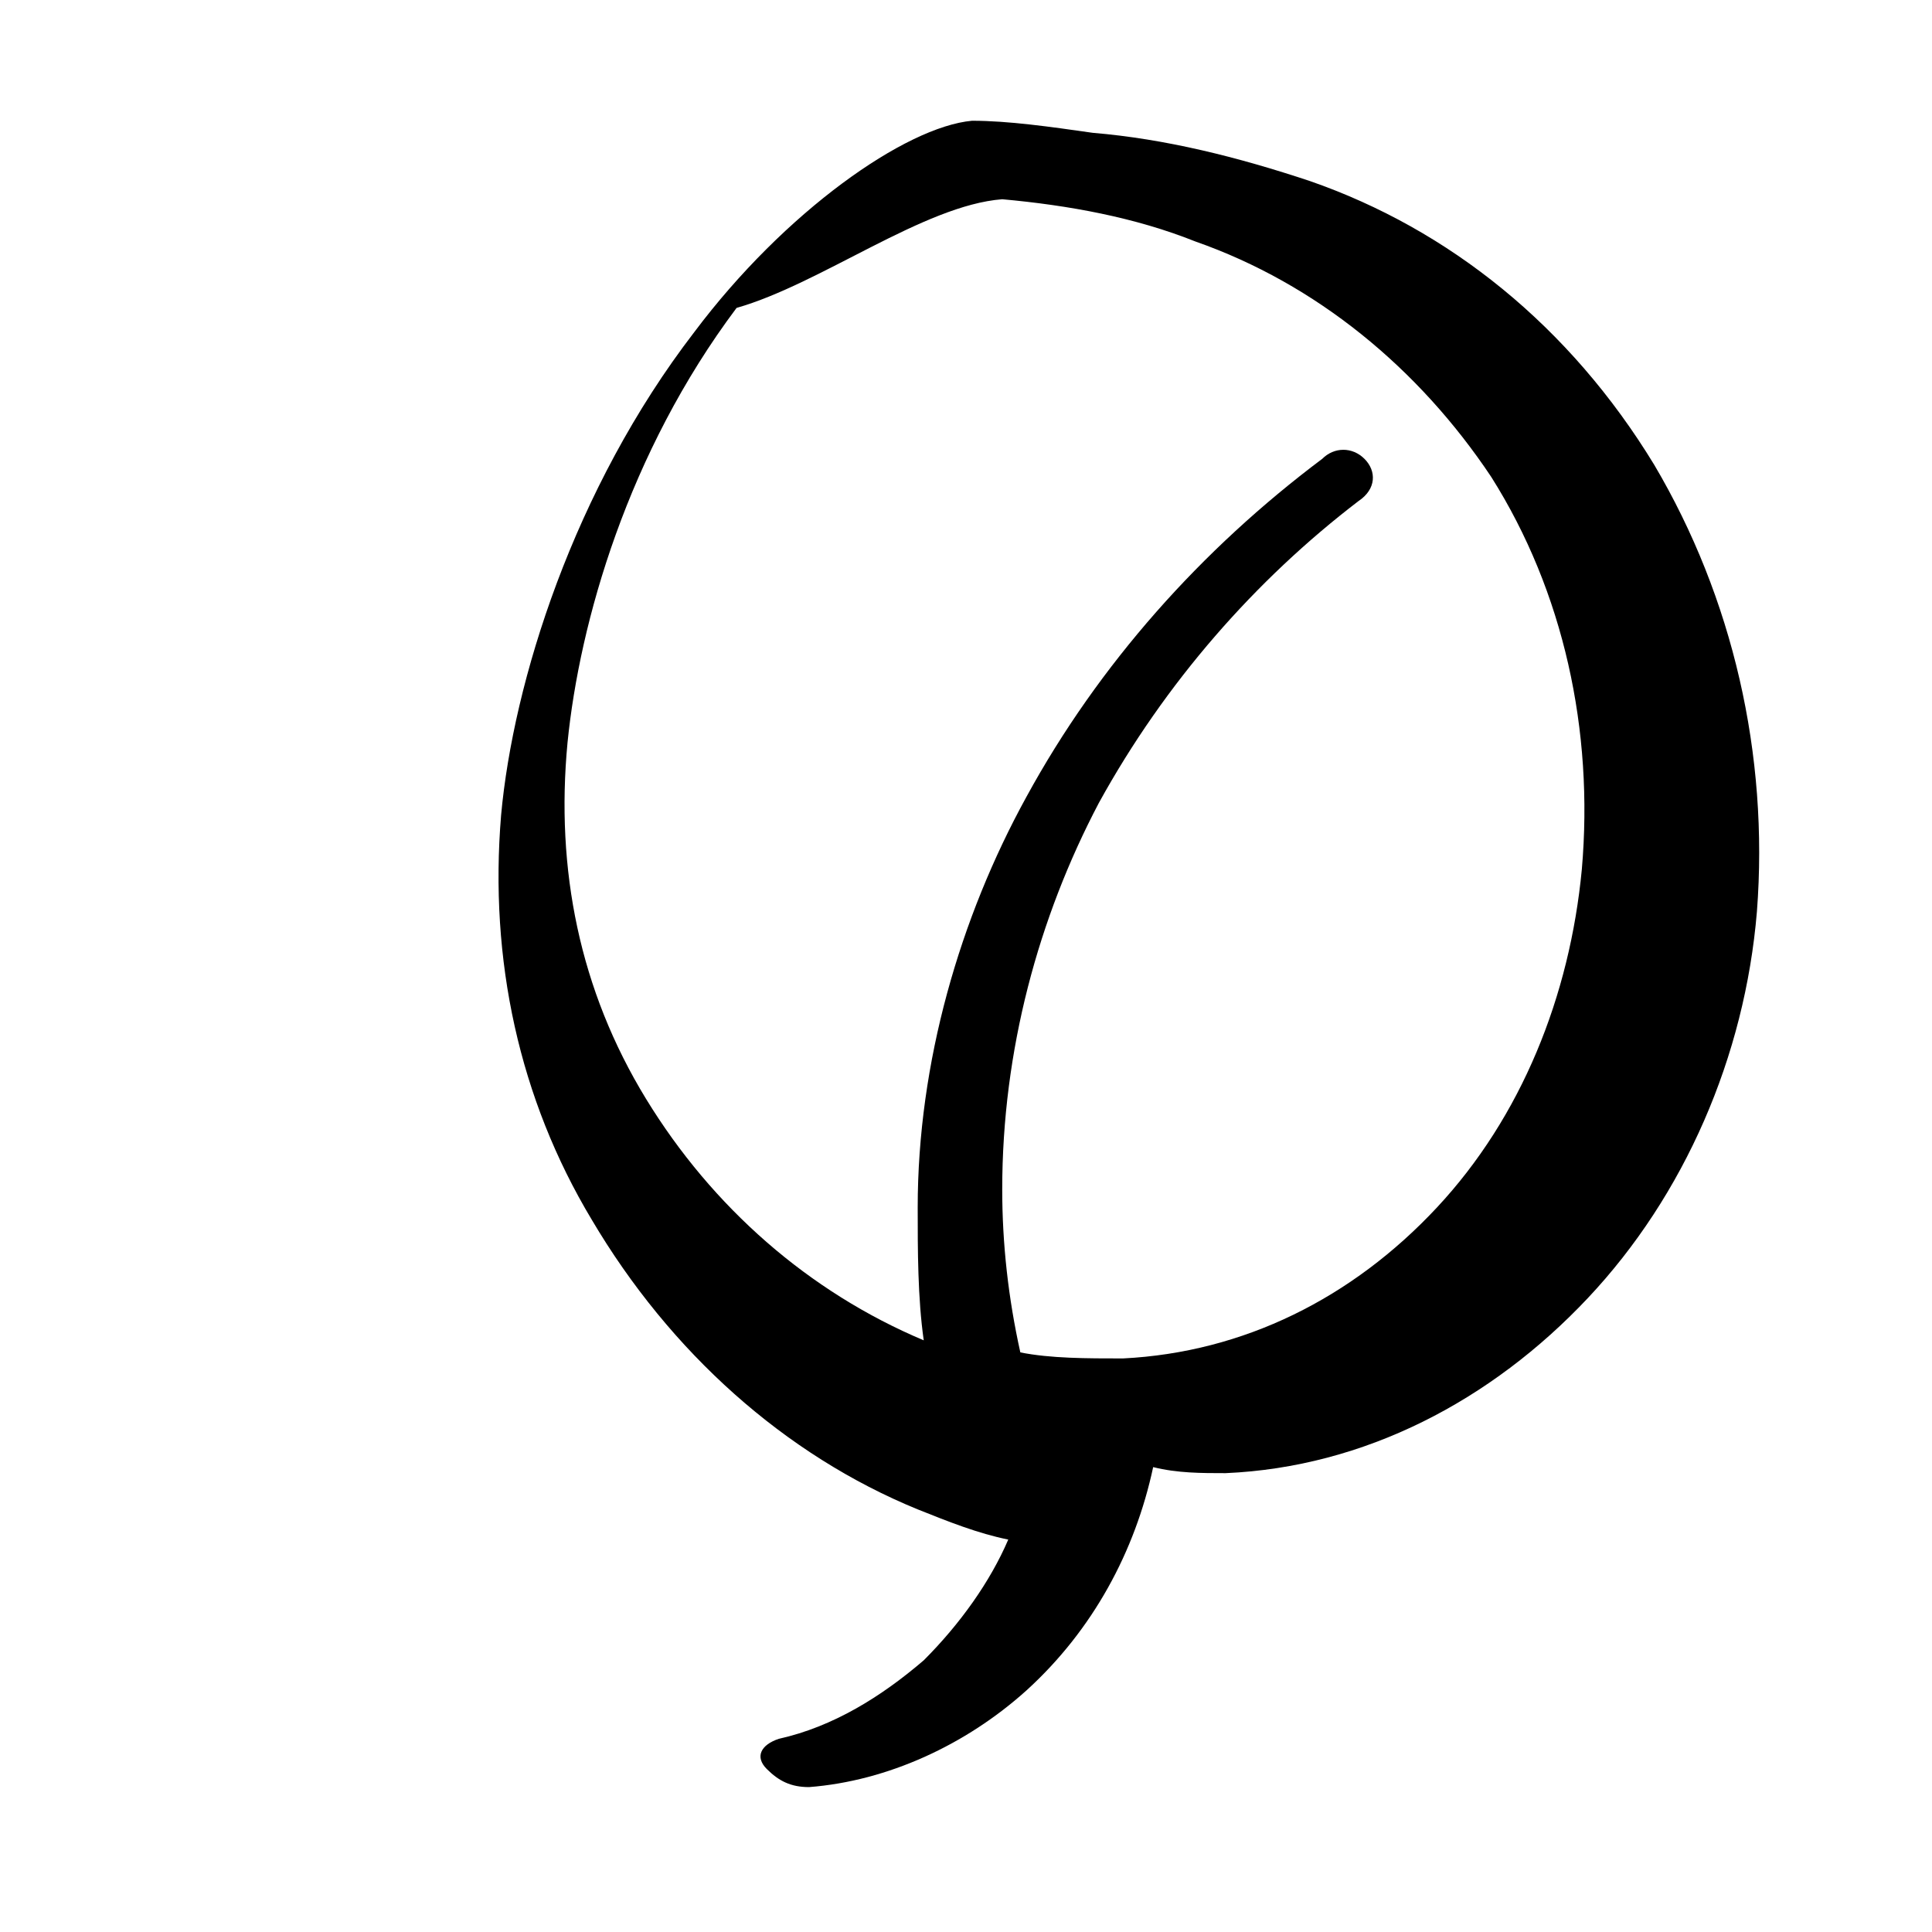
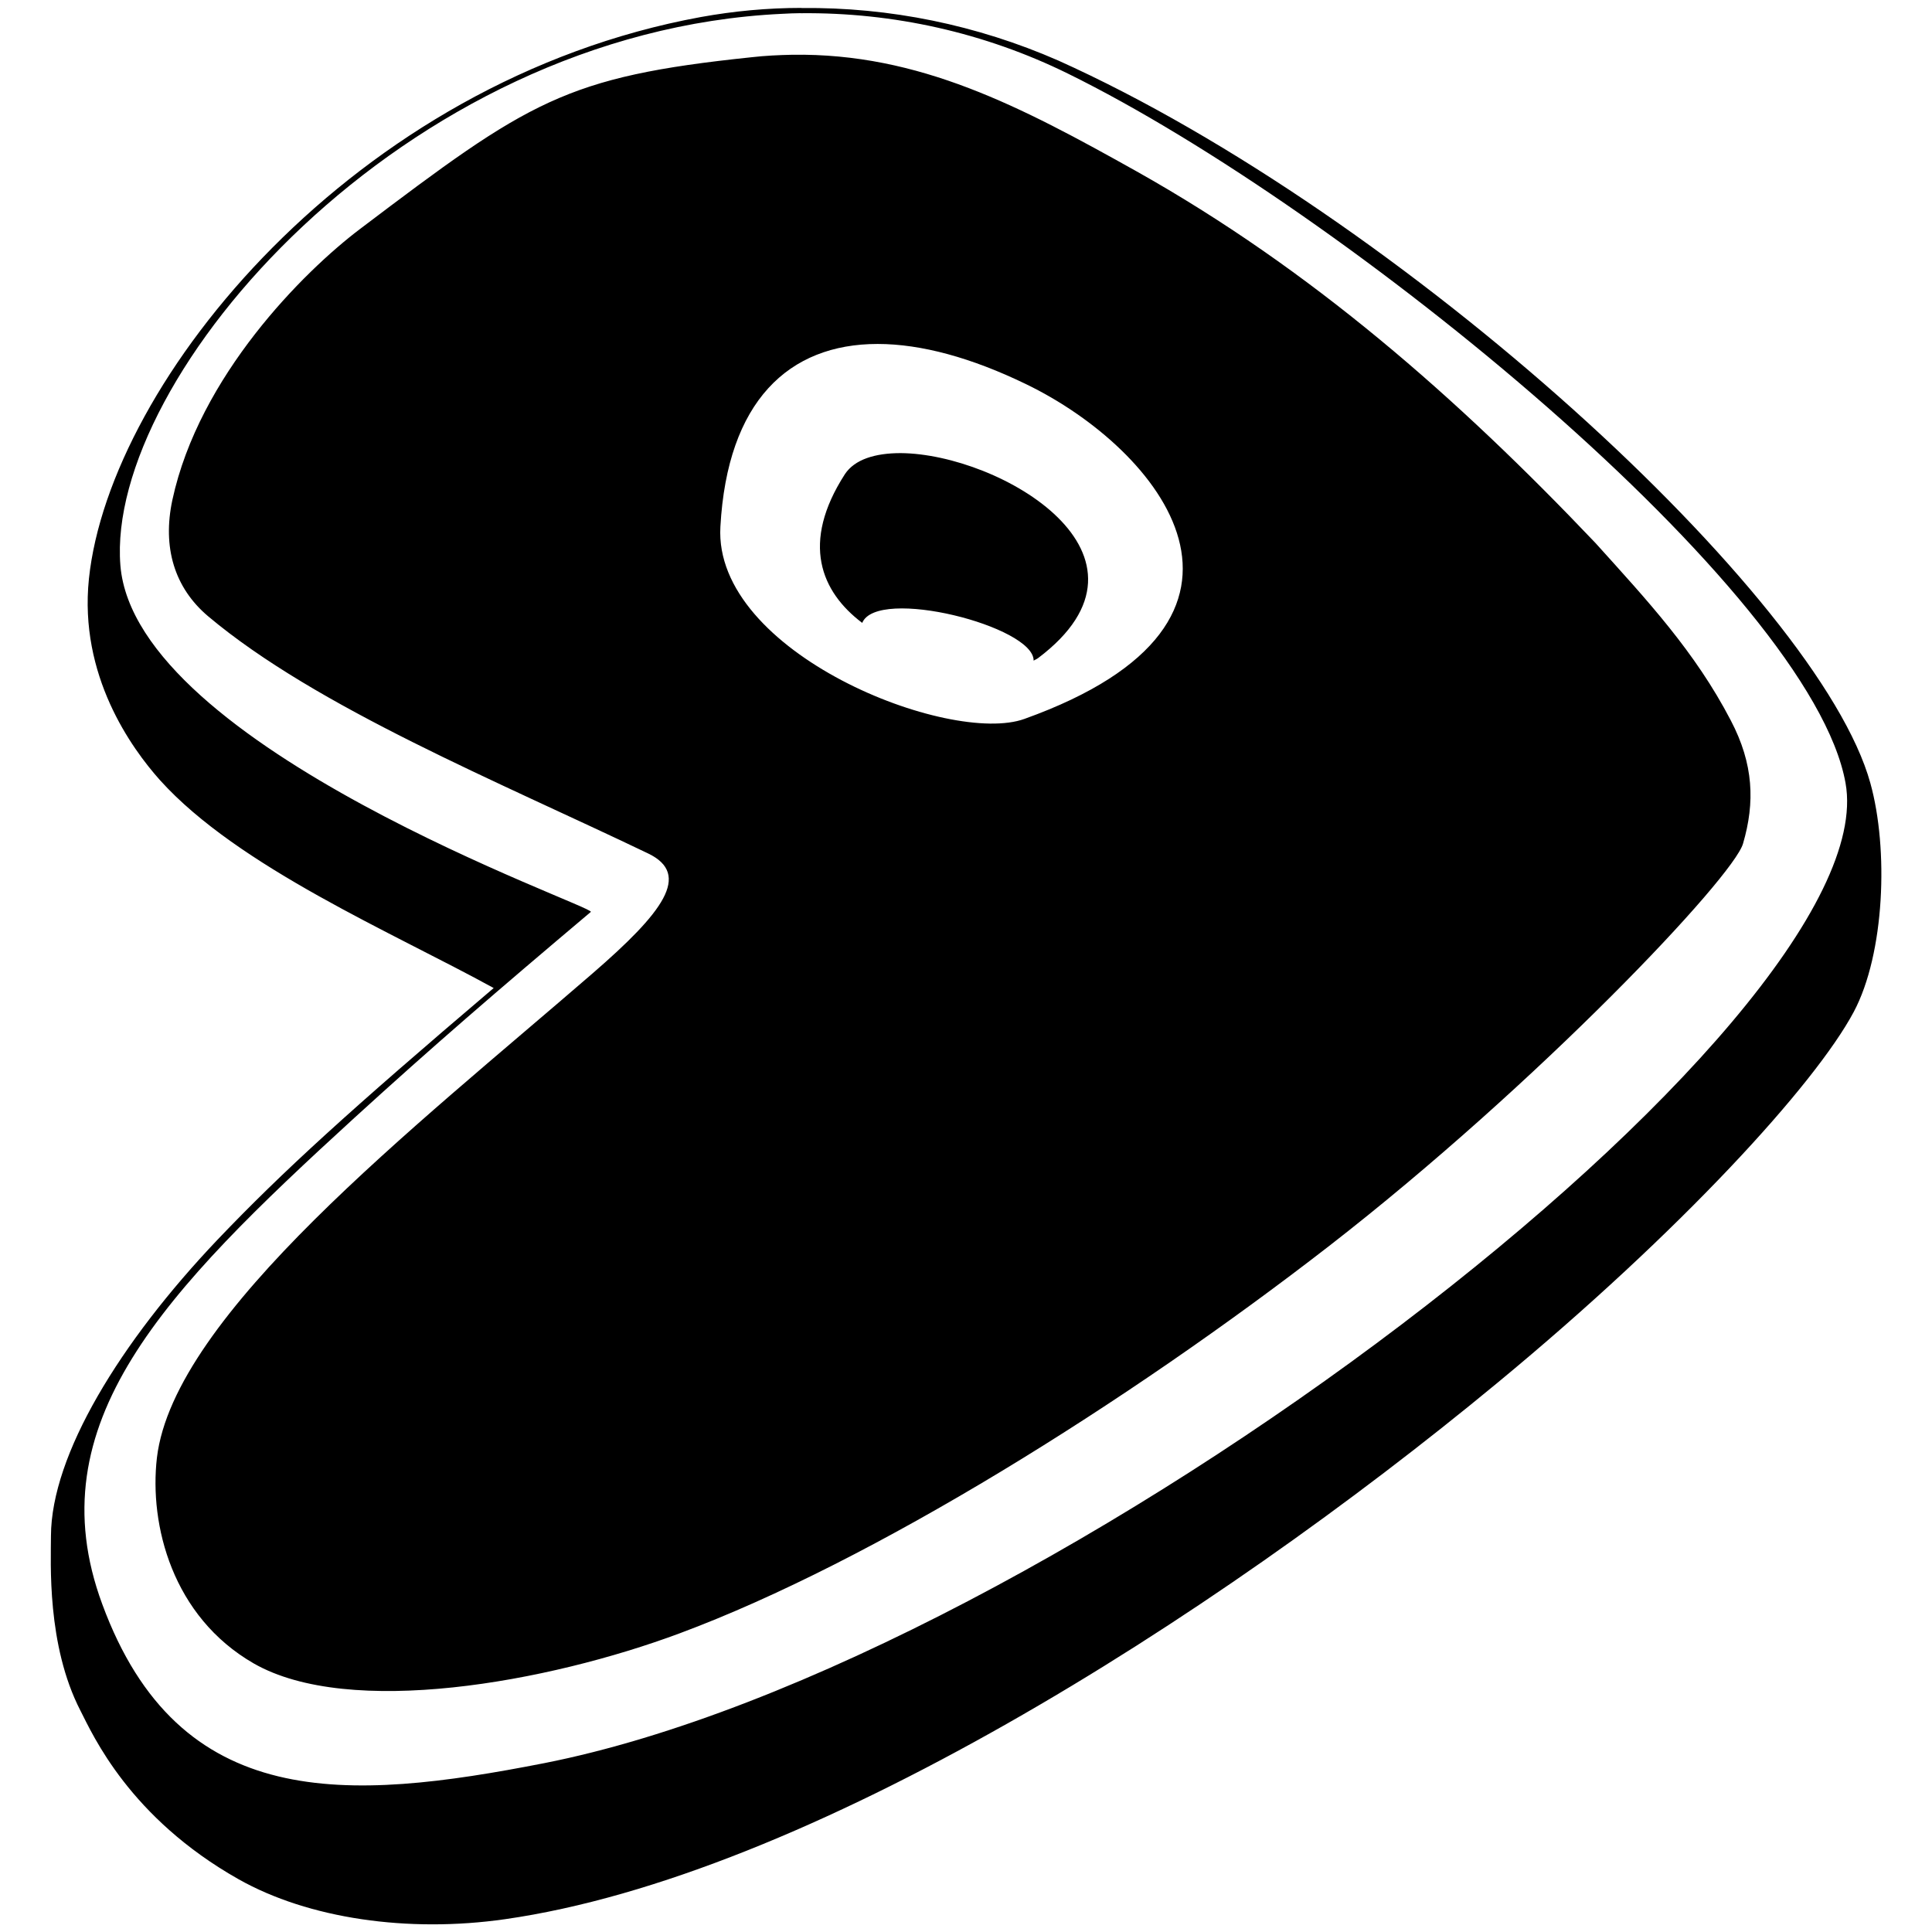
- <svg xmlns="http://www.w3.org/2000/svg" viewBox="0 0 32 32" fill="currentColor">
-   <path d="M16.1 2C15 2.1 13 3.5 11.5 5.5c-2 2.6-3 5.8-3.2 8-.2 2.4.3 4.7 1.5 6.7 1.3 2.2 3.2 3.9 5.4 4.8.5.2 1 .4 1.5.5-.3.7-.8 1.4-1.4 2-.7.6-1.5 1.1-2.4 1.3-.3.1-.4.3-.2.5.2.2.4.3.7.3 1.3-.1 2.6-.7 3.6-1.6 1.1-1 1.8-2.3 2.1-3.7.4.1.8.1 1.2.1 2.3-.1 4.4-1.2 6-2.9 1.6-1.7 2.6-4 2.8-6.4.2-2.6-.4-5.2-1.7-7.4C26 5.4 24 3.8 21.7 3c-1.2-.4-2.4-.7-3.6-.8-.7-.1-1.4-.2-2-.2zm.5 1.3c1.1.1 2.2.3 3.2.7 2 .7 3.7 2.1 4.9 3.9 1.2 1.9 1.7 4.2 1.5 6.5-.2 2.1-1 4.1-2.4 5.6-1.4 1.5-3.2 2.4-5.2 2.5-.6 0-1.2 0-1.7-.1-.2-.9-.3-1.8-.3-2.7 0-2.3.6-4.5 1.6-6.4 1.1-2 2.6-3.7 4.3-5 .3-.2.3-.5.1-.7-.2-.2-.5-.2-.7 0-2 1.5-3.7 3.4-4.9 5.6-1.1 2-1.8 4.4-1.8 6.8 0 .7 0 1.5.1 2.2-1.9-.8-3.5-2.2-4.6-4-1.1-1.8-1.5-3.8-1.3-5.9.2-2 1-4.8 2.8-7.2C13.6 4.7 15.3 3.4 16.6 3.3z" />
+ <svg xmlns="http://www.w3.org/2000/svg" fill="#000000" width="800px" height="800px" viewBox="0 0 32 32">
+   <path d="M13.276 0.131c-0.563 0-1.12 0.052-1.667 0.151-5.745 1.052-9.792 6.025-10.136 9.303-0.167 1.604 0.704 2.807 1.177 3.337 1.297 1.439 3.871 2.532 5.527 3.443-2.396 2.037-3.495 3.037-4.573 4.167-1.62 1.704-2.755 3.568-2.76 4.907 0 0.432-0.073 1.808 0.489 2.896 0.208 0.407 0.812 1.771 2.62 2.792 1.156 0.651 2.801 0.891 4.411 0.661 4.991-0.713 11.672-4.943 16.439-8.885 3.041-2.511 5.26-4.943 5.9-6.141 0.516-0.968 0.579-2.703 0.276-3.791-0.853-3.089-7.785-9.423-13.452-11.969-1.344-0.588-2.792-0.885-4.251-0.869zM13.265 0.219c1.532-0.016 3.047 0.323 4.423 1 4.577 2.251 12.312 8.573 12.88 11.751 0.708 3.932-13.136 14.572-21.552 16.233-3.271 0.641-6.052 0.819-7.323-2.635-1.105-2.989 1.031-5.177 4.176-8.052 1.308-1.193 2.349-2.089 3.917-3.412 0.083-0.088-7.547-2.719-7.792-5.74-0.249-3.109 4.667-8.837 10.959-9.135 0.104-0.005 0.208-0.011 0.312-0.011zM13.12 0.907c-0.224 0.005-0.448 0.015-0.672 0.041-3.093 0.323-3.683 0.724-6.484 2.844-0.937 0.708-2.667 2.437-3.109 4.489-0.167 0.781 0.031 1.453 0.593 1.927 1.797 1.511 4.812 2.74 7.287 3.928 0.724 0.348 0.244 0.979-0.923 1.989-2.948 2.552-6.932 5.656-7.213 8.020-0.129 1.115 0.256 2.631 1.604 3.407 1.584 0.907 4.865 0.317 7.057-0.5 3.204-1.192 7.412-3.823 10.751-6.412 3.468-2.692 6.697-6.109 6.859-6.667 0.199-0.681 0.177-1.317-0.203-2.041-0.593-1.14-1.385-1.989-2.24-2.937-2.291-2.411-4.713-4.536-7.609-6.161-1.9-1.063-3.588-1.959-5.697-1.927zM14.536 5.697c0.724 0 1.557 0.229 2.453 0.663 2.235 1.077 4.527 3.916-0.020 5.547-1.235 0.448-5.157-1.089-5.037-3.183 0.115-2.079 1.131-3.027 2.604-3.027zM14.917 7.505c-0.423 0-0.761 0.104-0.923 0.349-0.735 1.14-0.396 1.948 0.287 2.463 0.249-0.604 2.849 0.057 2.839 0.625 0.025-0.016 0.052-0.025 0.073-0.041 2.255-1.699-0.625-3.385-2.276-3.396z" />
</svg>
